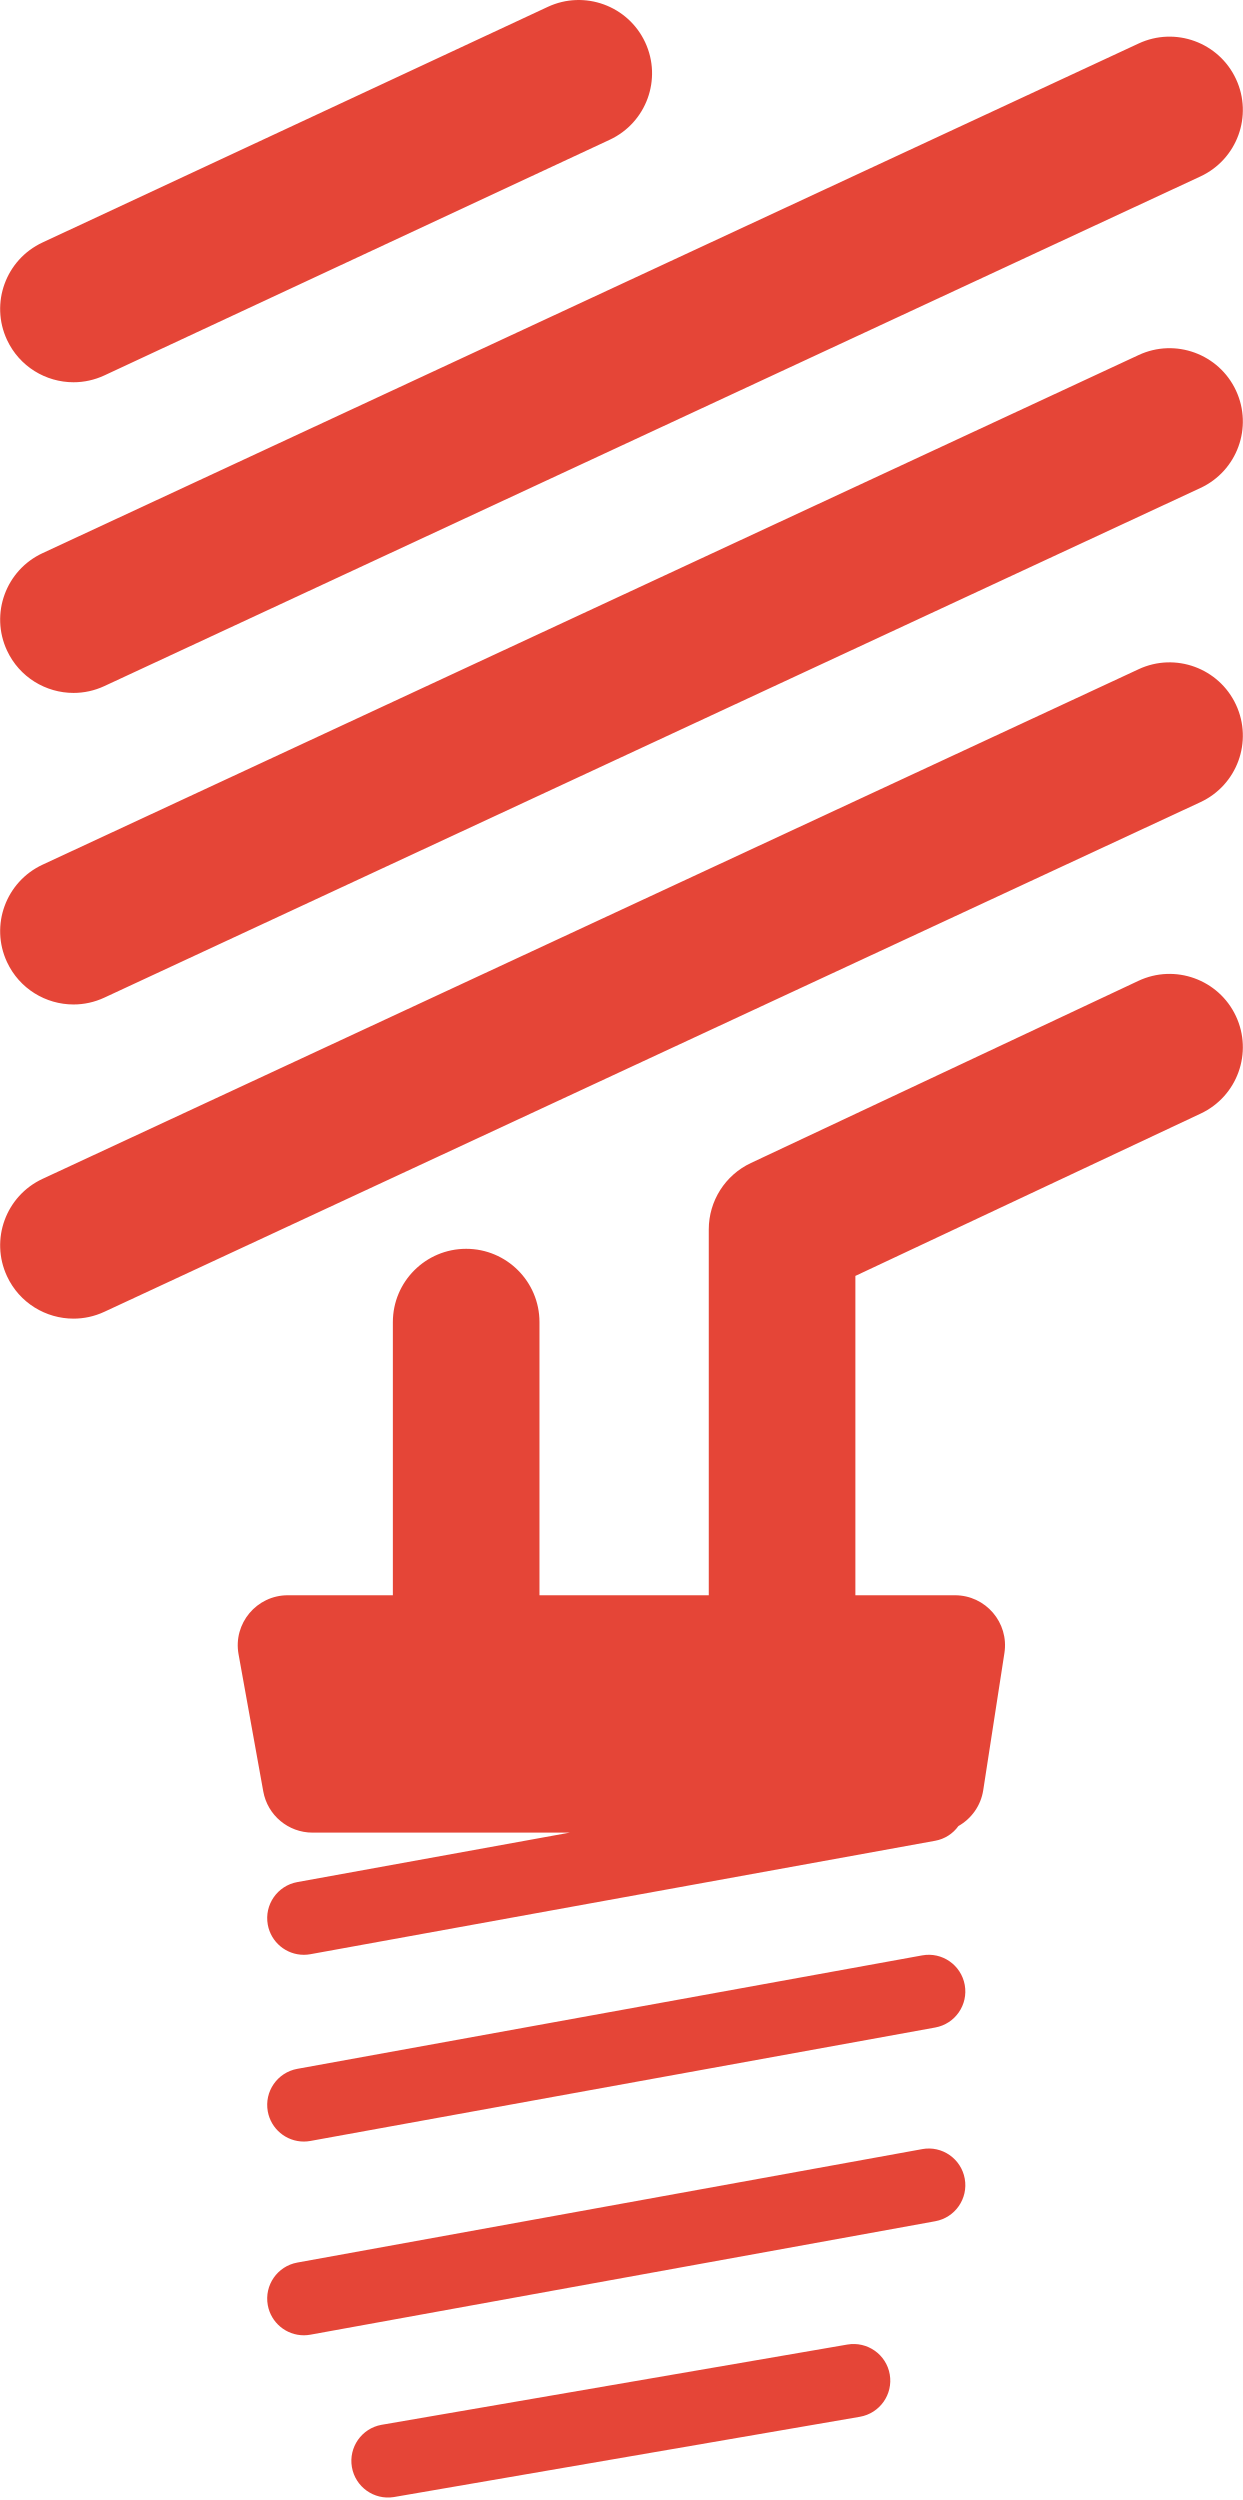
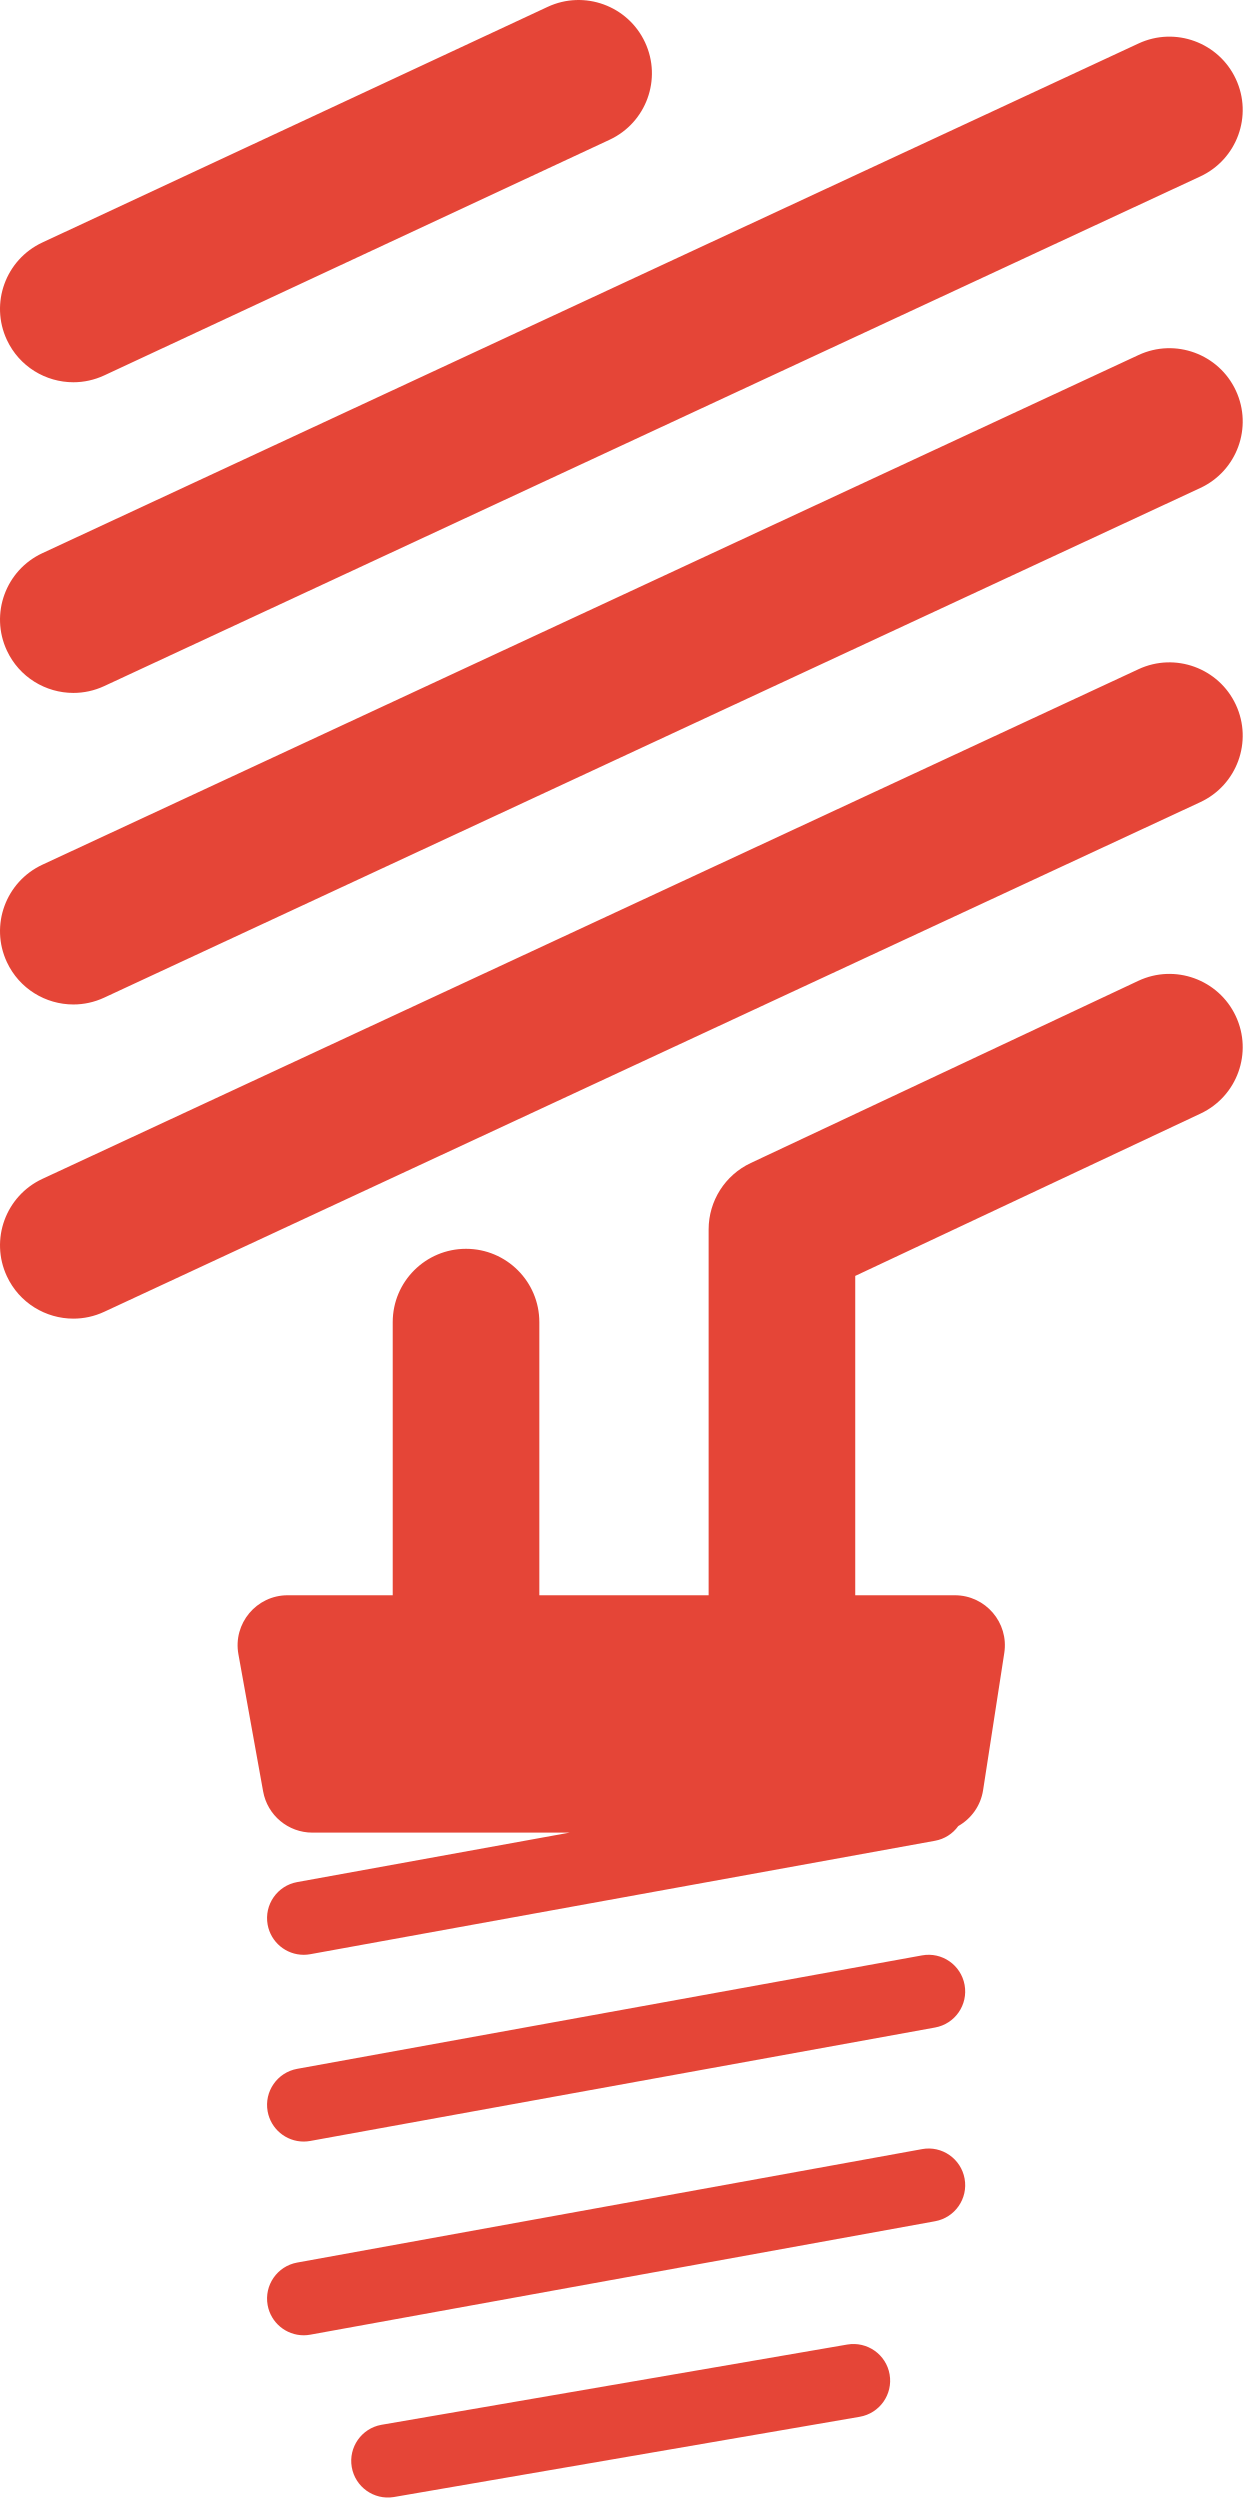
- <svg xmlns="http://www.w3.org/2000/svg" width="1243" height="2500" viewBox="0 0 256 515" preserveAspectRatio="xMidYMid">
+ <svg xmlns="http://www.w3.org/2000/svg" viewBox="0 0 256 515" preserveAspectRatio="xMidYMid">
  <path d="M15.114 142.743c2.132 0 4.298-.453 6.357-1.41L247.262 36.346c7.563-3.517 10.843-12.498 7.326-20.06-3.515-7.562-12.499-10.842-20.059-7.326L8.74 113.947c-7.564 3.516-10.844 12.497-7.327 20.06 2.558 5.501 8.01 8.736 13.702 8.736zM234.53 73.14L8.74 178.125c-7.564 3.516-10.844 12.496-7.327 20.058 2.557 5.503 8.008 8.738 13.702 8.738 2.132 0 4.297-.453 6.357-1.412l225.791-104.984c7.563-3.517 10.843-12.498 7.326-20.06-3.515-7.562-12.499-10.842-20.059-7.326zm0 64.718L8.74 242.843c-7.564 3.516-10.844 12.496-7.327 20.058 2.557 5.503 8.008 8.738 13.702 8.738 2.132 0 4.297-.453 6.357-1.412l225.791-104.984c7.563-3.517 10.843-12.498 7.326-20.06-3.515-7.562-12.499-10.842-20.059-7.326zM15.114 78.745c2.137 0 4.308-.456 6.373-1.418L125.574 28.79c7.56-3.524 10.828-12.509 7.304-20.068-3.526-7.559-12.51-10.826-20.069-7.304L8.722 49.955C1.164 53.48-2.106 62.465 1.418 70.023c2.563 5.495 8.01 8.722 13.696 8.722zm219.358 123.316l-79.818 37.522a15.102 15.102 0 0 0-8.676 13.666v75.374h-34.876v-56.268c0-8.34-6.76-15.1-15.1-15.1-8.341 0-15.101 6.76-15.101 15.1v56.268H59.259c-6.426 0-11.287 5.814-10.148 12.14l5.094 28.274a10.31 10.31 0 0 0 10.148 8.483h52.982l-56.12 10.19a7.55 7.55 0 0 0-6.08 8.777 7.556 7.556 0 0 0 7.42 6.204c.449 0 .903-.04 1.359-.124l128.715-23.372a7.512 7.512 0 0 0 4.772-3.027c2.666-1.512 4.62-4.173 5.115-7.385l4.367-28.276c.964-6.247-3.87-11.884-10.191-11.884h-20.513v-65.786l71.142-33.444c7.547-3.548 10.789-12.543 7.24-20.09-3.546-7.544-12.538-10.79-20.09-7.242zm-44.541 200.75l-128.715 23.37a7.55 7.55 0 0 0-6.081 8.776 7.553 7.553 0 0 0 7.42 6.204c.447 0 .902-.04 1.357-.124l128.716-23.37a7.548 7.548 0 0 0 6.08-8.776c-.745-4.102-4.671-6.838-8.777-6.08zm0 39.91L61.216 466.088a7.55 7.55 0 0 0-6.081 8.777 7.553 7.553 0 0 0 7.42 6.204c.447 0 .902-.04 1.357-.124l128.716-23.37a7.548 7.548 0 0 0 6.08-8.776c-.745-4.102-4.671-6.838-8.777-6.08zm-15.394 40.254l-95.997 16.54a7.55 7.55 0 0 0 2.563 14.88l95.998-16.538a7.552 7.552 0 0 0 6.16-8.724c-.708-4.106-4.606-6.851-8.724-6.158z" fill="#E54537" />
</svg>
